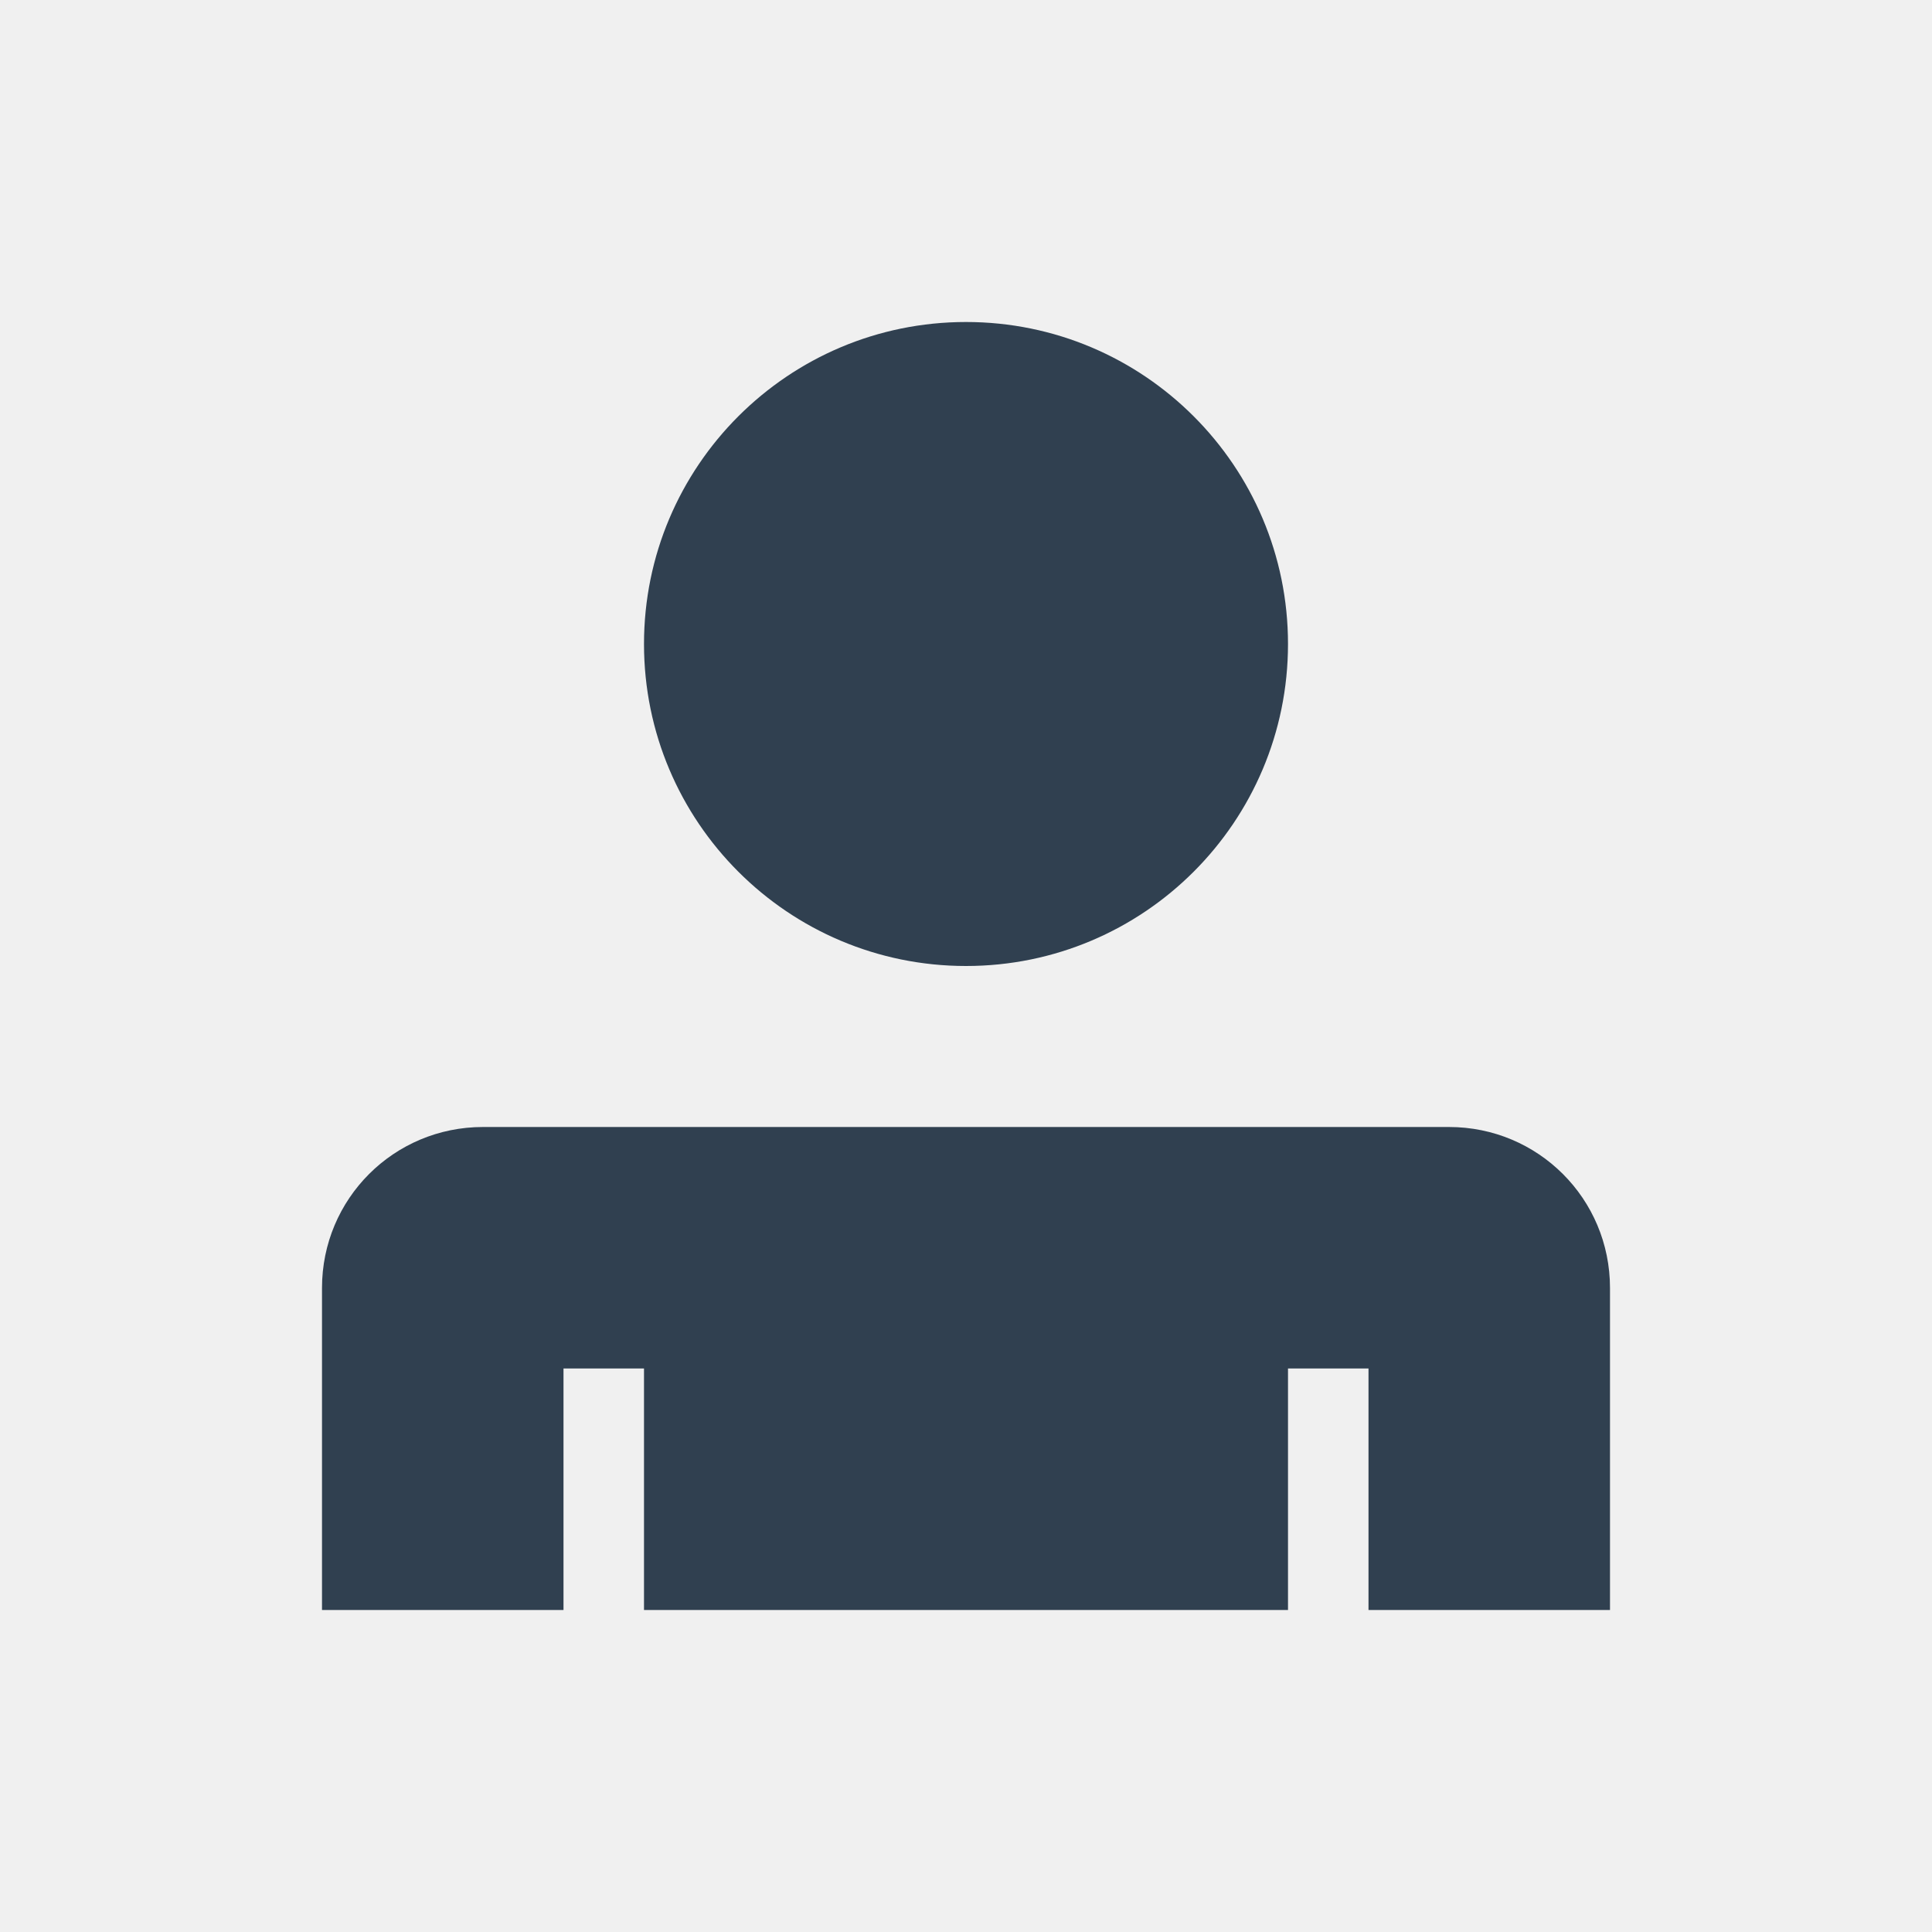
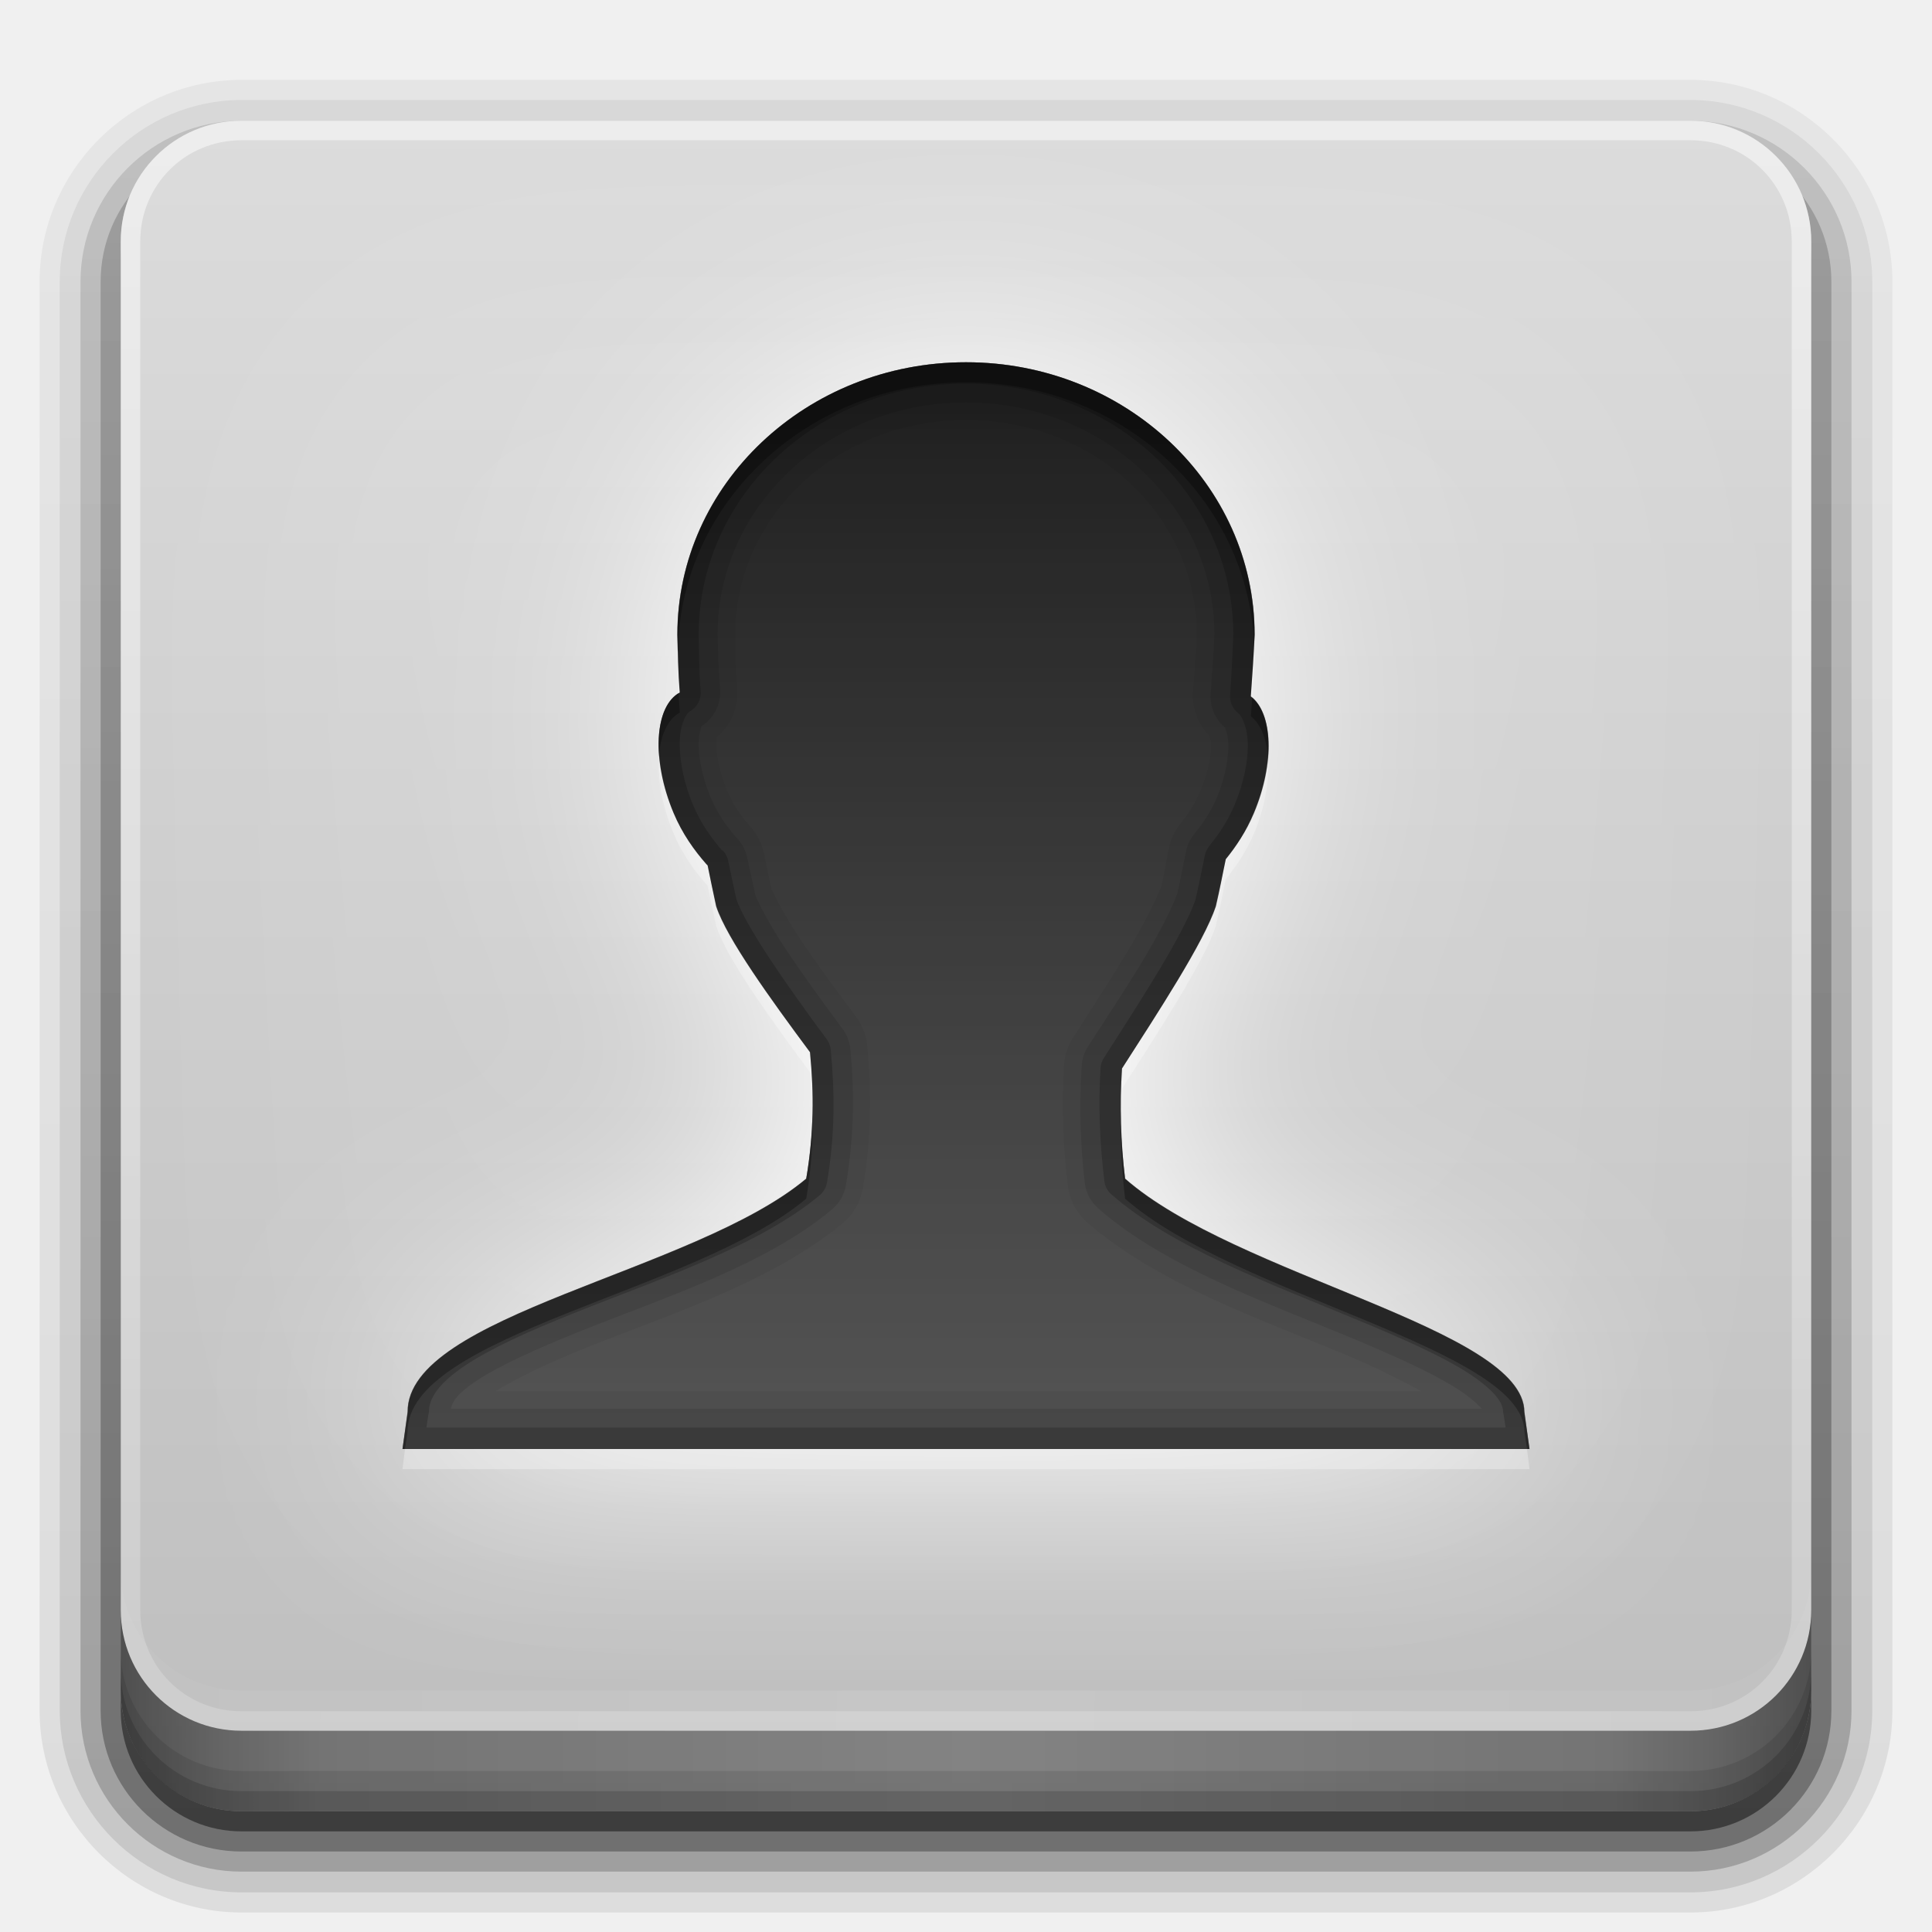
- <svg xmlns="http://www.w3.org/2000/svg" width="24" height="24" id="svg4359" version="1.1" viewBox="0 0 24 24">
-   <defs id="defs4361" />
-   <g id="layer1" transform="translate(1,-25)">
-     <rect style="color:#000000;clip-rule:nonzero;display:inline;overflow:visible;visibility:visible;opacity:1;isolation:auto;mix-blend-mode:normal;color-interpolation:sRGB;color-interpolation-filters:linearRGB;solid-color:#000000;solid-opacity:1;fill:#304050;fill-opacity:1;fill-rule:nonzero;stroke:none;stroke-width:1;stroke-linecap:butt;stroke-linejoin:miter;stroke-miterlimit:4;stroke-dasharray:none;stroke-dashoffset:0;stroke-opacity:1;color-rendering:auto;image-rendering:auto;shape-rendering:auto;text-rendering:auto;enable-background:accumulate" id="rect4147-8" width="2" height="2" x="-3" y="25" />
-     <path style="opacity:1;fill:#304050;fill-opacity:1;stroke:none;stroke-width:4.756px;stroke-linecap:butt;stroke-linejoin:miter;stroke-miterlimit:4;stroke-dasharray:none;stroke-dashoffset:0;stroke-opacity:1" d="M 11,3 A 4,4 0 0 0 7,7 4,4 0 0 0 11,11 4,4 0 0 0 15,7 4,4 0 0 0 11,3 Z M 5,13 c -1.108,0 -2,0.892 -2,2 l 0,1 0,1 0,2 3,0 0,-3 1,0 0,3 8,0 0,-3 1,0 0,3 3,0 0,-2 0,-1 0,-1 c 0,-1.108 -0.892,-2 -2,-2 L 5,13 Z" transform="translate(0,26)" id="path4155" />
+ <svg xmlns="http://www.w3.org/2000/svg" xmlns:xlink="http://www.w3.org/1999/xlink" version="1.0" width="96" height="96" id="svg2408">
+   <defs id="defs2410">
+     <linearGradient id="linearGradient4384">
+       <stop id="stop4386" style="stop-color:#ffffff;stop-opacity:1" offset="0" />
+       <stop id="stop4388" style="stop-color:#ffffff;stop-opacity:0" offset="1" />
+     </linearGradient>
+     <linearGradient id="linearGradient4367">
+       <stop id="stop4369" style="stop-color:#ffffff;stop-opacity:0.718" offset="0" />
+       <stop id="stop4371" style="stop-color:#ffffff;stop-opacity:1" offset="1" />
+     </linearGradient>
+     <linearGradient x1="45.448" y1="92.54" x2="45.448" y2="7.017" id="ButtonShadow" gradientUnits="userSpaceOnUse" gradientTransform="scale(1.005865,0.994169)">
+       <stop id="stop3750" style="stop-color:#000000;stop-opacity:1" offset="0" />
+       <stop id="stop3752" style="stop-color:#000000;stop-opacity:0.588" offset="1" />
+     </linearGradient>
+     <linearGradient id="linearGradient3737">
+       <stop id="stop3739" style="stop-color:#ffffff;stop-opacity:1" offset="0" />
+       <stop id="stop3741" style="stop-color:#ffffff;stop-opacity:0" offset="1" />
+     </linearGradient>
+     <filter color-interpolation-filters="sRGB" id="filter3174">
+       <feGaussianBlur id="feGaussianBlur3176" stdDeviation="1.71" />
+     </filter>
+     <filter x="-0.192" y="-0.192" width="1.384" height="1.384" color-interpolation-filters="sRGB" id="filter3794">
+       <feGaussianBlur id="feGaussianBlur3796" stdDeviation="5.28" />
+     </filter>
+     <linearGradient x1="48" y1="20.221" x2="48" y2="138.661" id="linearGradient3613" xlink:href="#linearGradient3737" gradientUnits="userSpaceOnUse" />
+     <linearGradient x1="45.448" y1="92.54" x2="45.448" y2="7.017" id="ButtonShadow-0" gradientUnits="userSpaceOnUse" gradientTransform="matrix(1.005865,0,0,0.994169,100,0)">
+       <stop id="stop3750-8" style="stop-color:#000000;stop-opacity:1" offset="0" />
+       <stop id="stop3752-5" style="stop-color:#000000;stop-opacity:0.588" offset="1" />
+     </linearGradient>
+     <linearGradient x1="32.251" y1="6.132" x2="32.251" y2="90.239" id="linearGradient3780" xlink:href="#ButtonShadow-0" gradientUnits="userSpaceOnUse" gradientTransform="matrix(1.02381,0,0,1.011905,-1.142857,-98.07143)" />
+     <linearGradient x1="32.251" y1="6.132" x2="32.251" y2="90.239" id="linearGradient3772" xlink:href="#ButtonShadow-0" gradientUnits="userSpaceOnUse" gradientTransform="matrix(1.02381,0,0,1.011905,-1.142857,-98.07143)" />
+     <linearGradient x1="32.251" y1="6.132" x2="32.251" y2="90.239" id="linearGradient3725" xlink:href="#ButtonShadow-0" gradientUnits="userSpaceOnUse" gradientTransform="matrix(1.02381,0,0,1.011905,-1.142857,-98.07143)" />
+     <linearGradient x1="32.251" y1="6.132" x2="32.251" y2="90.239" id="linearGradient3721" xlink:href="#ButtonShadow-0" gradientUnits="userSpaceOnUse" gradientTransform="translate(0,-97)" />
+     <linearGradient x1="32.251" y1="6.132" x2="32.251" y2="90.239" id="linearGradient3026" xlink:href="#ButtonShadow-0" gradientUnits="userSpaceOnUse" gradientTransform="matrix(1.02381,0,0,1.011905,-1.142857,-98.07143)" />
+     <clipPath id="clipPath4355">
+       <rect width="84" height="80" rx="6" ry="6" x="6" y="6" id="rect4357" style="fill:#ffffff;fill-opacity:1;fill-rule:nonzero;stroke:none" />
+     </clipPath>
+     <radialGradient cx="48" cy="87.792" r="42" fx="48" fy="87.792" id="radialGradient4375" xlink:href="#linearGradient4367" gradientUnits="userSpaceOnUse" gradientTransform="matrix(1,-6.7114942e-8,8.4282233e-8,1.255789,110,-24.50559)" />
+     <linearGradient x1="48" y1="88" x2="48" y2="-40" id="linearGradient4390" xlink:href="#linearGradient4384" gradientUnits="userSpaceOnUse" gradientTransform="matrix(1,0,0,-1,0,92)" />
+     <linearGradient x1="48" y1="82" x2="112.124" y2="82.455" id="linearGradient4429" xlink:href="#linearGradient4384" gradientUnits="userSpaceOnUse" spreadMethod="reflect" />
+     <linearGradient id="linearGradient3892">
+       <stop id="stop3894" style="stop-color:#000000;stop-opacity:0.588" offset="0" />
+       <stop id="stop3896" style="stop-color:#000000;stop-opacity:0.471" offset="0.118" />
+       <stop id="stop3898" style="stop-color:#000000;stop-opacity:0.392" offset="0.238" />
+       <stop id="stop3900" style="stop-color:#000000;stop-opacity:0.314" offset="1" />
+     </linearGradient>
+     <linearGradient x1="90" y1="88" x2="48" y2="88" id="linearGradient3228" xlink:href="#linearGradient3892" gradientUnits="userSpaceOnUse" spreadMethod="reflect" />
+     <linearGradient id="linearGradient3700-8">
+       <stop id="stop3702-5" style="stop-color:#bebebe;stop-opacity:1" offset="0" />
+       <stop id="stop3704-9" style="stop-color:#dcdcdc;stop-opacity:1" offset="1" />
+     </linearGradient>
+     <linearGradient x1="11.999" y1="0.922" x2="11.999" y2="19.387" id="StandardGradient-3" gradientUnits="userSpaceOnUse" gradientTransform="scale(0.9219544,1.084652)">
+       <stop id="stop3283-5" style="stop-color:#000000;stop-opacity:0.863" offset="0" />
+       <stop id="stop2651-2" style="stop-color:#000000;stop-opacity:0.471" offset="1" />
+     </linearGradient>
+     <linearGradient x1="48" y1="90" x2="48" y2="5.988" id="linearGradient3072" xlink:href="#linearGradient3700-8" gradientUnits="userSpaceOnUse" />
+     <linearGradient x1="56" y1="16" x2="56" y2="80" id="linearGradient3102" xlink:href="#StandardGradient-3" gradientUnits="userSpaceOnUse" gradientTransform="matrix(0.942492,0,0,0.942492,-77.23962,-1.124598)" />
+     <linearGradient x1="56" y1="16" x2="56" y2="80" id="linearGradient3875" xlink:href="#StandardGradient-3" gradientUnits="userSpaceOnUse" gradientTransform="matrix(1.135044,0,0,1.156695,-6.482117,-0.5620058)" />
+     <filter x="-0.236" y="-0.244" width="1.471" height="1.489" color-interpolation-filters="sRGB" id="filter3965">
+       <feGaussianBlur id="feGaussianBlur3967" stdDeviation="5.5" />
+     </filter>
+     <clipPath id="clipPath3969">
+       <path d="m 112,6 c -3.324,0 -6,2.676 -6,6 l 0,68 c 0,3.324 2.676,6 6,6 l 72,0 c 3.324,0 6,-2.676 6,-6 l 0,-68 c 0,-3.324 -2.676,-6 -6,-6 l -72,0 z m 36,12 c 7.922,0 14.344,6.062 14.344,13.531 -0.032,0.939 -0.112,1.964 -0.188,3.062 1.082,0.821 1.218,3.285 0.156,5.812 -0.383,0.912 -0.887,1.64 -1.406,2.281 -0.168,0.793 -0.284,1.42 -0.5,2.344 -0.588,1.783 -2.898,5.323 -4.656,8.062 -0.113,1.822 -0.066,3.619 0.156,5.469 5.499,4.83 19.821,7.46 19.844,11.594 L 176,72 l -56,0 0.25,-1.844 c -0.021,-4.83 14.246,-6.928 19.812,-11.594 0.388,-2.285 0.38,-4.272 0.188,-6.281 -1.934,-2.604 -4.125,-5.639 -4.656,-7.25 -0.172,-0.793 -0.296,-1.328 -0.438,-2.031 -0.02,-0.022 -0.043,-0.04 -0.062,-0.062 -0.594,-0.675 -1.194,-1.505 -1.625,-2.531 -1.118,-2.662 -0.941,-5.325 0.312,-6 -0.088,-1.065 -0.106,-2.019 -0.125,-2.875 C 133.656,24.062 140.078,18 148,18 z" id="path3971" style="fill:#ff00ff;fill-opacity:1;fill-rule:nonzero;stroke:none" />
+     </clipPath>
+   </defs>
+   <g id="layer2" style="display:none">
+     <rect width="86" height="85" rx="6" ry="6" x="5" y="7" id="rect3745" style="opacity:0.9;fill:url(#ButtonShadow);fill-opacity:1;fill-rule:nonzero;stroke:none;filter:url(#filter3174)" />
+   </g>
+   <g id="layer3" style="display:inline">
+     <path d="m 12,-95.031 c -5.511,0 -10.031,4.52 -10.031,10.031 l 0,71 c 0,5.511 4.52,10.031 10.031,10.031 l 72,0 c 5.511,0 10.031,-4.52 10.031,-10.031 l 0,-71 c 0,-5.511 -4.52,-10.031 -10.031,-10.031 l -72,0 z" transform="scale(1,-1)" id="path3786" style="opacity:0.08;fill:url(#linearGradient3026);fill-opacity:1;fill-rule:nonzero;stroke:none;display:inline" />
+     <path d="m 12,-94.031 c -4.972,0 -9.031,4.06 -9.031,9.031 l 0,71 c 0,4.972 4.06,9.031 9.031,9.031 l 72,0 c 4.972,0 9.031,-4.06 9.031,-9.031 l 0,-71 c 0,-4.972 -4.06,-9.031 -9.031,-9.031 l -72,0 z" transform="scale(1,-1)" id="path3778" style="opacity:0.1;fill:url(#linearGradient3780);fill-opacity:1;fill-rule:nonzero;stroke:none;display:inline" />
+     <path d="m 12,-93 c -4.409,0 -8,3.591 -8,8 l 0,71 c 0,4.409 3.591,8 8,8 l 72,0 c 4.409,0 8,-3.591 8,-8 l 0,-71 c 0,-4.409 -3.591,-8 -8,-8 l -72,0 z" transform="scale(1,-1)" id="path3770" style="opacity:0.2;fill:url(#linearGradient3772);fill-opacity:1;fill-rule:nonzero;stroke:none;display:inline" />
+     <rect width="86" height="85" rx="7" ry="7" x="5" y="-92" transform="scale(1,-1)" id="rect3723" style="opacity:0.3;fill:url(#linearGradient3725);fill-opacity:1;fill-rule:nonzero;stroke:none;display:inline" />
+     <rect width="84" height="84" rx="6" ry="6" x="6" y="-91" transform="scale(1,-1)" id="rect3716" style="opacity:0.45;fill:url(#linearGradient3721);fill-opacity:1;fill-rule:nonzero;stroke:none;display:inline" />
+   </g>
+   <g id="layer1">
+     <rect width="84" height="84" rx="6" ry="6" x="6" y="6" id="rect2419" style="fill:url(#linearGradient3072);fill-opacity:1;fill-rule:nonzero;stroke:none" />
+     <path d="M 120.781,6.125 C 118.042,6.683 116,9.091 116,12 l 0,68 c 0,3.324 2.676,6 6,6 l 72,0 c 3.324,0 6,-2.676 6,-6 l 0,-68 c 0,-2.909 -2.042,-5.317 -4.781,-5.875 2.205,0.536 3.812,2.491 3.812,4.875 l 0,68 c 0,2.805 -2.226,5.031 -5.031,5.031 l -72,0 c -2.805,0 -5.031,-2.226 -5.031,-5.031 l 0,-68 c 0,-2.384 1.607,-4.339 3.812,-4.875 z" id="rect4359" style="opacity:0.2;fill:url(#radialGradient4375);fill-opacity:1;fill-rule:nonzero;stroke:none" />
+     <path d="M 12,86 C 8.676,86 6,83.324 6,80 L 6,12 C 6,8.676 8.676,6 12,6 l 72,0 c 3.324,0 6,2.676 6,6 l 0,68 c 0,3.324 -2.676,6 -6,6 z m 0,-0.969 72,0 c 2.805,0 5.031,-2.226 5.031,-5.031 l 0,-68 C 89.031,9.195 86.805,6.969 84,6.969 l -72,0 C 9.195,6.969 6.969,9.195 6.969,12 l 0,68 c 0,2.805 2.226,5.031 5.031,5.031 z" id="rect4377" style="opacity:0.5;fill:url(#linearGradient4390);fill-opacity:1;fill-rule:nonzero;stroke:none" />
+     <path d="m 6,78 0,2 c 0,3.324 2.676,6 6,6 l 72,0 c 3.324,0 6,-2.676 6,-6 l 0,-2 c 0,3.324 -2.676,6 -6,6 L 12,84 C 8.676,84 6,81.324 6,78 z" id="rect4414" style="opacity:0.1;fill:url(#linearGradient4429);fill-opacity:1;fill-rule:nonzero;stroke:none" />
+     <path d="m 6,100 0,1 c 0,3.324 2.676,6 6,6 l 72,0 c 3.324,0 6,-2.676 6,-6 l 0,-1 c 0,3.324 -2.676,6 -6,6 l -72,0 c -3.324,0 -6,-2.676 -6,-6 z" id="path4412" style="opacity:0.15;fill:#000000;fill-opacity:1;fill-rule:nonzero;stroke:none" />
+   </g>
+   <g id="layer4" style="display:inline">
+     <path d="m 6,80 0,4 c 0,3.324 2.676,6 6,6 l 72,0 c 3.324,0 6,-2.676 6,-6 l 0,-4 c 0,3.324 -2.676,6 -6,6 L 12,86 C 8.676,86 6,83.324 6,80 z" id="path3888" style="fill:url(#linearGradient3228);fill-opacity:1;fill-rule:nonzero;stroke:none;display:inline" />
+     <path d="m 6,82 0,2 c 0,3.324 2.676,6 6,6 l 72,0 c 3.324,0 6,-2.676 6,-6 l 0,-2 c 0,3.324 -2.676,6 -6,6 L 12,88 C 8.676,88 6,85.324 6,82 z" id="rect4345" style="opacity:0.1;color:#000000;fill:#000000;fill-opacity:1;fill-rule:nonzero;stroke:none;stroke-width:1.5;marker:none;visibility:visible;display:inline;overflow:visible;enable-background:accumulate" />
+     <path d="m 6,83 0,1 c 0,3.324 2.676,6 6,6 l 72,0 c 3.324,0 6,-2.676 6,-6 l 0,-1 c 0,3.324 -2.676,6 -6,6 L 12,89 C 8.676,89 6,86.324 6,83 z" id="rect4336" style="opacity:0.15;color:#000000;fill:#000000;fill-opacity:1;fill-rule:nonzero;stroke:none;stroke-width:1.5;marker:none;visibility:visible;display:inline;overflow:visible;enable-background:accumulate" />
+   </g>
+   <g id="layer5" style="display:inline">
+     <rect width="66" height="62" rx="12" ry="12" x="15" y="15" clip-path="url(#clipPath4355)" id="rect3171" style="opacity:0.1;fill:url(#linearGradient3613);fill-opacity:1;fill-rule:nonzero;stroke:#ffffff;stroke-width:0.5;stroke-linecap:round;stroke-linejoin:miter;stroke-miterlimit:4;stroke-opacity:1;stroke-dasharray:none;stroke-dashoffset:0;filter:url(#filter3794)" />
+   </g>
+   <g id="layer6" style="display:inline">
+     <path d="m 148,18 c -7.922,0 -14.339,6.069 -14.339,13.538 0.019,0.856 0.025,1.812 0.113,2.876 -1.254,0.675 -1.419,3.321 -0.301,5.983 0.431,1.026 1.024,1.856 1.618,2.531 0.02,0.023 0.055,0.055 0.075,0.077 0.142,0.703 0.242,1.239 0.414,2.033 0.531,1.611 2.733,4.644 4.667,7.249 0.193,2.009 0.2,4.004 -0.188,6.29 -5.567,4.665 -19.817,6.753 -19.796,11.582 L 120,72 l 56,0 -0.263,-1.841 c -0.023,-4.134 -14.335,-6.753 -19.833,-11.582 -0.223,-1.85 -0.264,-3.662 -0.151,-5.484 1.758,-2.74 4.078,-6.271 4.667,-8.054 0.216,-0.923 0.321,-1.547 0.489,-2.339 0.519,-0.641 1.009,-1.389 1.392,-2.301 1.062,-2.528 0.932,-4.971 -0.151,-5.791 0.076,-1.098 0.157,-2.13 0.188,-3.068 C 162.339,24.069 155.922,18 148,18 z" transform="translate(-100,0)" clip-path="url(#clipPath3969)" id="path3958" style="fill:#ffffff;fill-opacity:1;stroke:none;display:inline;filter:url(#filter3965);enable-background:new" />
+     <path d="m 48,18 c -7.922,0 -14.339,6.069 -14.339,13.538 0.019,0.856 0.025,1.812 0.113,2.876 -1.254,0.675 -1.419,3.321 -0.301,5.983 0.431,1.026 1.024,1.856 1.618,2.531 0.02,0.023 0.055,0.055 0.075,0.077 0.142,0.703 0.242,1.239 0.414,2.033 0.531,1.611 2.733,4.644 4.667,7.249 0.193,2.009 0.2,4.004 -0.188,6.29 -5.567,4.665 -19.817,6.753 -19.796,11.582 L 20,72 76,72 75.737,70.159 C 75.714,66.025 61.402,63.407 55.903,58.577 55.681,56.727 55.639,54.915 55.753,53.092 c 1.758,-2.74 4.078,-6.271 4.667,-8.054 0.216,-0.923 0.321,-1.547 0.489,-2.339 0.519,-0.641 1.009,-1.389 1.392,-2.301 1.062,-2.528 0.932,-4.971 -0.151,-5.791 0.076,-1.098 0.157,-2.13 0.188,-3.068 C 62.339,24.069 55.922,18 48,18 z" id="path3798" style="fill:url(#linearGradient3875);fill-opacity:1;stroke:none;display:inline;enable-background:new" />
+     <path d="m -32,14 c -6.578,0 -11.911,4.933 -11.911,11.019 0.016,0.697 0.026,1.494 0.099,2.361 -1.041,0.55 -1.177,2.701 -0.248,4.87 0.358,0.836 0.846,1.516 1.34,2.066 0.016,0.018 0.033,0.031 0.05,0.049 0.118,0.573 0.205,1.026 0.347,1.673 0.441,1.312 2.265,3.781 3.871,5.903 0.16,1.637 0.173,3.254 -0.149,5.116 -4.622,3.801 -16.445,5.51 -16.427,9.445 l -1.588,10.232 c 0,2.096 3.159,4.016 8.189,5.313 l 0.695,2.804 a 1.73,1.714 0 0 0 1.092,1.131 c 0.223,0.086 0.381,0.267 0.993,0.443 C -42.425,77.353 -37.518,78 -32,78 c 5.518,0 10.475,-0.647 13.697,-1.574 0.612,-0.176 0.769,-0.357 0.993,-0.443 a 1.73,1.714 0 0 0 1.042,-1.082 l 0.844,-2.952 c 4.906,-1.295 8.04,-3.148 8.04,-5.214 l -1.588,-10.232 c -0.019,-3.368 -11.911,-5.51 -16.476,-9.445 -0.185,-1.507 -0.193,-2.992 -0.099,-4.477 1.46,-2.233 3.382,-5.09 3.871,-6.543 0.18,-0.752 0.258,-1.272 0.397,-1.919 0.431,-0.522 0.823,-1.126 1.141,-1.869 0.882,-2.06 0.8,-4.054 -0.099,-4.723 0.063,-0.895 0.123,-1.744 0.149,-2.509 C -20.089,18.933 -25.422,14 -32,14 z" id="path3092" style="fill:url(#linearGradient3102);fill-opacity:1;stroke:none;display:inline;enable-background:new" />
+     <path d="m -32,14 c -6.578,0 -11.906,4.946 -11.906,11.031 0.016,0.697 0.021,1.476 0.094,2.344 -1.041,0.55 -1.179,2.706 -0.25,4.875 0.358,0.836 0.85,1.512 1.344,2.062 0.016,0.018 0.046,0.045 0.062,0.062 0.118,0.573 0.201,1.01 0.344,1.656 0.441,1.312 2.269,3.784 3.875,5.906 0.16,1.637 0.166,3.263 -0.156,5.125 -4.622,3.801 -16.455,5.502 -16.438,9.438 L -56.625,66.75 c 0,2.096 3.158,4.016 8.188,5.312 l 0.719,2.781 a 1.73,1.714 0 0 0 1.094,1.125 c 0.223,0.086 0.357,0.293 0.969,0.469 C -42.434,77.365 -37.518,78 -32,78 c 5.518,0 10.465,-0.635 13.688,-1.562 0.612,-0.176 0.777,-0.383 1,-0.469 a 1.73,1.714 0 0 0 1.031,-1.062 L -15.438,71.938 C -10.531,70.643 -7.375,68.817 -7.375,66.75 L -8.969,56.5 c -0.019,-3.368 -11.903,-5.502 -16.469,-9.438 -0.185,-1.507 -0.219,-2.984 -0.125,-4.469 1.46,-2.233 3.386,-5.11 3.875,-6.562 0.18,-0.752 0.267,-1.26 0.406,-1.906 0.431,-0.522 0.838,-1.132 1.156,-1.875 0.882,-2.06 0.774,-4.05 -0.125,-4.719 0.063,-0.895 0.13,-1.735 0.156,-2.5 C -20.094,18.946 -25.422,14 -32,14 z m 0,1.938 c 5.589,0 9.932,4.098 9.969,9.031 1.56e-4,0.021 0,0.041 0,0.062 -0.025,0.689 -0.063,1.492 -0.125,2.375 a 1.926,1.926 0 0 0 0.625,1.562 c -0.049,-0.036 0.081,0.102 0.094,0.469 0.017,0.489 -0.127,1.265 -0.469,2.062 -0.234,0.548 -0.533,0.992 -0.875,1.406 a 1.926,1.926 0 0 0 -0.375,0.812 c -0.138,0.641 -0.229,1.124 -0.375,1.75 -0.14,0.39 -0.692,1.42 -1.375,2.531 -0.7,1.139 -1.546,2.407 -2.281,3.531 a 1.926,1.926 0 0 0 -0.312,0.938 c -0.101,1.595 -0.044,3.214 0.156,4.844 a 1.926,1.926 0 0 0 0.656,1.219 c 2.778,2.395 6.971,3.822 10.469,5.25 1.749,0.714 3.326,1.389 4.312,2 0.493,0.305 0.83,0.621 0.969,0.781 0.027,0.031 0.02,0.017 0.031,0.031 0.003,0.008 -0.003,0.025 0,0.031 a 1.926,1.926 0 0 0 0.031,0.156 L -9.312,66.75 c 0,0.053 -0.147,0.541 -1.281,1.25 -1.134,0.709 -3.008,1.446 -5.344,2.062 a 1.926,1.926 0 0 0 -1.344,1.344 l -0.781,2.781 c -0.668,0.272 -0.49,0.322 -0.781,0.406 -2.944,0.847 -7.786,1.469 -13.156,1.469 -5.37,0 -10.178,-0.621 -13.125,-1.469 -0.284,-0.082 0.01,-0.092 -0.781,-0.406 l -0.656,-2.594 a 1.926,1.926 0 0 0 -1.406,-1.406 c -2.387,-0.615 -4.26,-1.363 -5.406,-2.094 -1.146,-0.731 -1.312,-1.263 -1.312,-1.344 l 1.562,-9.969 A 1.926,1.926 0 0 0 -53.094,56.5 c -8.2e-5,-0.018 0.083,-0.379 1.031,-1 0.948,-0.621 2.488,-1.287 4.219,-1.969 3.462,-1.364 7.644,-2.645 10.469,-4.969 a 1.926,1.926 0 0 0 0.688,-1.156 c 0.355,-2.052 0.328,-3.901 0.156,-5.656 a 1.926,1.926 0 0 0 -0.375,-0.969 c -0.798,-1.055 -1.636,-2.193 -2.312,-3.188 -0.665,-0.977 -1.156,-1.896 -1.25,-2.156 C -40.47,35.433 -40.499,35.41 -40.5,35.406 -40.607,34.91 -40.677,34.506 -40.781,34 A 1.926,1.926 0 0 0 -41.25,33.062 c -0.157,-0.17 -0.173,-0.189 -0.031,-0.031 -0.395,-0.441 -0.745,-0.937 -1,-1.531 -0.36,-0.84 -0.497,-1.683 -0.469,-2.188 0.014,-0.252 0.06,-0.355 0.062,-0.375 a 1.926,1.926 0 0 0 0.781,-1.719 c -0.065,-0.767 -0.046,-1.476 -0.062,-2.188 0,-0.011 -3.9e-5,-0.021 0,-0.031 0.018,-4.948 4.368,-9.062 9.969,-9.062 z" id="path3094" style="opacity:0.1;fill:#000000;fill-opacity:1;stroke:none;display:inline;enable-background:new" />
+     <path d="m -32,14 c -6.578,0 -11.906,4.946 -11.906,11.031 0.016,0.697 0.021,1.476 0.094,2.344 -1.041,0.55 -1.179,2.706 -0.25,4.875 0.358,0.836 0.85,1.512 1.344,2.062 0.016,0.018 0.046,0.045 0.062,0.062 0.118,0.573 0.201,1.01 0.344,1.656 0.441,1.312 2.269,3.784 3.875,5.906 0.16,1.637 0.166,3.263 -0.156,5.125 -4.622,3.801 -16.455,5.502 -16.438,9.438 L -56.625,66.75 c 0,2.096 3.158,4.016 8.188,5.312 l 0.719,2.781 a 1.73,1.714 0 0 0 1.094,1.125 c 0.223,0.086 0.357,0.293 0.969,0.469 C -42.434,77.365 -37.518,78 -32,78 c 5.518,0 10.465,-0.635 13.688,-1.562 0.612,-0.176 0.777,-0.383 1,-0.469 a 1.73,1.714 0 0 0 1.031,-1.062 L -15.438,71.938 C -10.531,70.643 -7.375,68.817 -7.375,66.75 L -8.969,56.5 c -0.019,-3.368 -11.903,-5.502 -16.469,-9.438 -0.185,-1.507 -0.219,-2.984 -0.125,-4.469 1.46,-2.233 3.386,-5.11 3.875,-6.562 0.18,-0.752 0.267,-1.26 0.406,-1.906 0.431,-0.522 0.838,-1.132 1.156,-1.875 0.882,-2.06 0.774,-4.05 -0.125,-4.719 0.063,-0.895 0.13,-1.735 0.156,-2.5 C -20.094,18.946 -25.422,14 -32,14 z m 0,1.062 c 6.039,0 10.825,4.48 10.844,9.938 3.6e-5,0.011 0,0.021 0,0.031 -0.026,0.723 -0.094,1.548 -0.156,2.438 a 1.052,1.052 0 0 0 0.438,0.906 c 0.065,0.048 0.29,0.383 0.312,1.031 0.023,0.648 -0.145,1.535 -0.531,2.438 -0.273,0.636 -0.618,1.162 -1,1.625 a 1.052,1.052 0 0 0 -0.219,0.438 c -0.137,0.635 -0.219,1.116 -0.375,1.781 -0.008,0.036 -0.022,0.057 -0.031,0.094 -0.197,0.546 -0.748,1.566 -1.438,2.688 -0.711,1.157 -1.549,2.442 -2.281,3.562 a 1.052,1.052 0 0 0 -0.188,0.5 c -0.098,1.545 -0.037,3.082 0.156,4.656 a 1.052,1.052 0 0 0 0.344,0.656 c 2.553,2.201 6.7,3.689 10.219,5.125 1.759,0.718 3.359,1.427 4.438,2.094 0.539,0.334 0.96,0.643 1.188,0.906 0.228,0.264 0.249,0.419 0.25,0.531 A 1.052,1.052 0 0 0 -10,56.656 L -8.438,66.75 c 0,0.498 -0.431,1.215 -1.688,2 -1.256,0.785 -3.205,1.526 -5.594,2.156 a 1.052,1.052 0 0 0 -0.719,0.75 l -0.812,2.906 -0.031,0.031 c -0.009,0.024 -0.002,0.035 0,0.031 0.002,-0.003 -0.02,-0.023 -0.031,0 -0.022,0.047 0.024,0.017 0,0.062 -0.024,0.045 -0.004,-0.013 -0.031,0.031 -0.027,0.044 -0.002,-0.011 -0.031,0.031 -0.031,0.041 0.002,-0.007 -0.031,0.031 -0.034,0.039 0.004,-0.006 -0.031,0.031 -0.036,0.037 0.006,-0.004 -0.031,0.031 -0.038,0.035 0.008,-0.001 -0.031,0.031 -0.02,0.016 -0.01,0.031 0,0.031 -0.041,0.03 0.012,-0.028 -0.031,0 -0.043,0.028 0.013,0.006 -0.031,0.031 -0.044,0.026 -0.017,0.008 -0.062,0.031 -0.046,0.023 0.016,-0.021 -0.031,0 -0.047,0.021 0.017,-0.018 -0.031,0 a 1.052,1.052 0 0 0 0,0.031 c -0.591,0.227 -0.457,0.308 -0.906,0.438 -3.071,0.884 -7.969,1.5 -13.406,1.5 -5.437,0 -10.303,-0.616 -13.375,-1.5 C -45.815,75.311 -45.629,75.238 -46.25,75 a 1.052,1.052 0 0 0 -0.031,-0.031 c -0.052,-0.018 0.019,0.021 -0.031,0 -0.051,-0.021 -0.013,-0.008 -0.062,-0.031 -0.049,-0.024 0.017,0.026 -0.031,0 -0.048,-0.026 0.015,-0.002 -0.031,-0.031 -0.046,-0.029 0.013,6.13e-4 -0.031,-0.031 -0.044,-0.032 0.011,0.003 -0.031,-0.031 -0.021,-0.017 -0.034,-0.009 -0.031,0 -0.04,-0.037 0.007,0.008 -0.031,-0.031 -0.038,-0.039 0.004,0.01 -0.031,-0.031 0.009,0.003 0.017,-0.009 0,-0.031 -0.033,-0.043 -6.63e-4,0.014 -0.031,-0.031 -0.031,-0.045 -0.003,0.016 -0.031,-0.031 -0.028,-0.047 0.025,0.017 0,-0.031 -0.025,-0.049 -0.009,0.019 -0.031,-0.031 -0.011,-0.025 -0.002,-0.035 0,-0.031 l 0,-0.031 c -0.019,-0.051 -0.015,0.021 -0.031,-0.031 l -0.688,-2.719 a 1.052,1.052 0 0 0 -0.781,-0.781 c -2.445,-0.63 -4.386,-1.409 -5.656,-2.219 -1.27,-0.809 -1.719,-1.542 -1.719,-2.062 L -54,56.656 A 1.052,1.052 0 0 0 -53.969,56.5 c -0.002,-0.457 0.384,-1.029 1.438,-1.719 1.053,-0.69 2.628,-1.374 4.375,-2.062 3.495,-1.377 7.627,-2.712 10.219,-4.844 a 1.052,1.052 0 0 0 0.375,-0.625 c 0.34,-1.966 0.323,-3.704 0.156,-5.406 a 1.052,1.052 0 0 0 -0.188,-0.531 c -0.8,-1.057 -1.651,-2.201 -2.344,-3.219 -0.693,-1.018 -1.231,-1.977 -1.375,-2.406 -0.121,-0.558 -0.202,-0.995 -0.312,-1.531 a 1.052,1.052 0 0 0 -0.25,-0.5 c -0.023,-0.025 -0.047,-0.018 -0.062,-0.031 -0.44,-0.49 -0.855,-1.077 -1.156,-1.781 -0.407,-0.951 -0.568,-1.919 -0.531,-2.594 0.037,-0.675 0.277,-0.919 0.312,-0.938 a 1.052,1.052 0 0 0 0.562,-1.031 c -0.068,-0.807 -0.078,-1.548 -0.094,-2.25 0,-0.011 -3.6e-5,-0.021 0,-0.031 0.018,-5.458 4.804,-9.938 10.844,-9.938 z" id="path3096" style="opacity:0.15;fill:#000000;fill-opacity:1;stroke:none;display:inline;enable-background:new" />
+     <path d="m -32,14 c -6.578,0 -11.906,4.946 -11.906,11.031 0.005,0.209 0.026,0.43 0.031,0.656 C -43.676,19.763 -38.452,15 -32,15 c 6.384,0 11.573,4.663 11.875,10.5 0.007,-0.149 0.026,-0.325 0.031,-0.469 C -20.094,18.946 -25.422,14 -32,14 z m -11.875,13.406 c -0.61,0.37 -0.874,1.329 -0.781,2.5 0.095,-0.722 0.388,-1.29 0.844,-1.531 -0.028,-0.336 -0.049,-0.655 -0.062,-0.969 z m 23.688,0.188 c -0.021,0.321 -0.039,0.602 -0.062,0.938 0.408,0.303 0.63,0.893 0.688,1.625 0.137,-1.155 -0.091,-2.106 -0.625,-2.562 z M -38.375,44.75 c -0.029,0.736 -0.079,1.507 -0.219,2.312 -4.622,3.801 -16.455,5.502 -16.438,9.438 L -56.625,66.75 c 0,0.174 0.02,0.329 0.062,0.5 l 1.531,-9.75 c -0.018,-3.935 11.815,-5.636 16.438,-9.438 0.203,-1.176 0.235,-2.266 0.219,-3.312 z m 12.781,0.406 c -0.008,0.964 0.036,1.93 0.156,2.906 4.566,3.935 16.45,6.069 16.469,9.438 l 1.531,9.75 c 0.042,-0.168 0.062,-0.329 0.062,-0.5 L -8.969,56.5 c -0.019,-3.368 -11.903,-5.502 -16.469,-9.438 -0.078,-0.639 -0.136,-1.274 -0.156,-1.906 z" id="path3098" style="opacity:0.5;fill:#000000;fill-opacity:1;stroke:none;display:inline;enable-background:new" />
+     <path d="m -20.125,25.5 c -0.031,0.646 -0.074,1.304 -0.125,2.031 0.022,0.017 0.041,0.044 0.062,0.062 0.035,-0.534 0.077,-1.085 0.094,-1.562 0,-0.18 -0.022,-0.354 -0.031,-0.531 z m -23.75,0.188 c -0.004,0.116 -0.031,0.227 -0.031,0.344 0.01,0.427 0.01,0.88 0.031,1.375 0.019,-0.012 0.043,-0.021 0.062,-0.031 -0.051,-0.607 -0.049,-1.16 -0.062,-1.688 z m -0.781,4.281 c -0.106,0.919 0.083,2.089 0.594,3.281 0.358,0.836 0.85,1.512 1.344,2.062 0.016,0.018 0.046,0.045 0.062,0.062 0.118,0.573 0.201,1.01 0.344,1.656 0.441,1.312 2.269,3.784 3.875,5.906 0.059,0.604 0.053,1.201 0.062,1.812 0.038,-0.964 0.028,-1.884 -0.062,-2.812 -1.606,-2.122 -3.434,-4.594 -3.875,-5.906 -0.142,-0.646 -0.226,-1.083 -0.344,-1.656 -0.017,-0.018 -0.046,-0.044 -0.062,-0.062 -0.493,-0.55 -0.986,-1.226 -1.344,-2.062 -0.339,-0.791 -0.531,-1.572 -0.594,-2.281 z m 25.094,0.188 c -0.078,0.655 -0.251,1.367 -0.562,2.094 -0.318,0.743 -0.725,1.353 -1.156,1.875 -0.139,0.646 -0.227,1.154 -0.406,1.906 -0.489,1.453 -2.415,4.33 -3.875,6.562 -0.021,0.335 0.01,0.665 0,1 1.46,-2.233 3.386,-5.11 3.875,-6.562 0.18,-0.752 0.267,-1.26 0.406,-1.906 0.431,-0.522 0.838,-1.132 1.156,-1.875 0.482,-1.125 0.632,-2.213 0.562,-3.094 z m -37,37.094 -0.062,0.5 c 0,2.096 3.158,4.016 8.188,5.312 l 0.719,2.781 a 1.73,1.714 0 0 0 1.094,1.125 c 0.223,0.086 0.357,0.293 0.969,0.469 C -42.434,78.365 -37.518,79 -32,79 c 5.518,0 10.465,-0.635 13.688,-1.562 0.612,-0.176 0.777,-0.383 1,-0.469 a 1.73,1.714 0 0 0 1.031,-1.062 l 0.844,-2.969 c 4.906,-1.295 8.062,-3.121 8.062,-5.188 l -0.062,-0.5 c -0.467,1.861 -3.5,3.5 -8,4.688 l -0.844,2.969 a 1.73,1.714 0 0 1 -1.031,1.062 c -0.223,0.086 -0.388,0.293 -1,0.469 C -21.535,77.365 -26.482,78 -32,78 c -5.518,0 -10.434,-0.635 -13.656,-1.562 -0.612,-0.176 -0.746,-0.383 -0.969,-0.469 a 1.73,1.714 0 0 1 -1.094,-1.125 L -48.438,72.062 c -4.613,-1.19 -7.653,-2.919 -8.125,-4.812 z" id="path3100" style="opacity:0.5;fill:#ffffff;fill-opacity:1;stroke:none;display:inline;enable-background:new" />
+     <path d="m 48,18 c -7.922,0 -14.344,6.062 -14.344,13.531 0.019,0.856 0.037,1.81 0.125,2.875 -1.254,0.675 -1.431,3.338 -0.312,6 0.431,1.026 1.031,1.856 1.625,2.531 0.02,0.023 0.043,0.041 0.062,0.062 0.142,0.703 0.266,1.238 0.438,2.031 0.531,1.611 2.722,4.646 4.656,7.25 0.193,2.009 0.201,3.996 -0.188,6.281 C 34.496,63.228 20.229,65.326 20.25,70.156 L 20,72 76,72 75.75,70.156 C 75.727,66.023 61.405,63.392 55.906,58.562 55.684,56.712 55.637,54.916 55.75,53.094 c 1.758,-2.74 4.068,-6.279 4.656,-8.062 0.216,-0.923 0.332,-1.551 0.5,-2.344 0.519,-0.641 1.023,-1.369 1.406,-2.281 1.062,-2.528 0.926,-4.992 -0.156,-5.812 0.076,-1.098 0.156,-2.124 0.188,-3.062 C 62.344,24.062 55.922,18 48,18 z m 0,2.875 c 6.447,0 11.451,4.814 11.469,10.625 -3.2e-4,0.009 3.3e-4,0.022 0,0.031 -0.031,0.829 -0.113,1.795 -0.188,2.875 a 2.868,2.868 0 0 0 0.812,2.156 2.868,2.868 0 0 0 0,0.031 c 0.008,0.019 0.085,0.131 0.094,0.375 0.019,0.526 -0.146,1.396 -0.531,2.312 -0.247,0.587 -0.547,1.073 -0.969,1.594 a 2.868,2.868 0 0 0 -0.594,1.219 c -0.157,0.74 -0.243,1.311 -0.406,2.031 -0.003,0.013 -0.028,0.018 -0.031,0.031 -0.133,0.386 -0.77,1.691 -1.594,3.062 -0.834,1.388 -1.834,2.935 -2.719,4.312 a 2.868,2.868 0 0 0 -0.469,1.375 c -0.124,1.988 -0.056,3.979 0.188,6 A 2.868,2.868 0 0 0 54,60.719 c 3.483,3.059 8.58,4.814 12.781,6.562 1.586,0.66 2.739,1.26 3.844,1.844 l -46,0 c 1.101,-0.671 2.619,-1.401 4.5,-2.156 4.152,-1.668 9.236,-3.247 12.781,-6.219 A 2.868,2.868 0 0 0 42.875,59.031 C 43.31,56.469 43.303,54.181 43.094,52 A 2.868,2.868 0 0 0 42.562,50.562 c -0.958,-1.29 -1.978,-2.669 -2.781,-3.875 -0.784,-1.178 -1.348,-2.26 -1.438,-2.5 -0.142,-0.651 -0.258,-1.171 -0.375,-1.75 a 2.868,2.868 0 0 0 -0.688,-1.375 C 37.053,40.811 37.048,40.801 37.25,41.031 c -0.457,-0.519 -0.848,-1.09 -1.125,-1.75 -0.406,-0.966 -0.562,-1.931 -0.531,-2.469 0.012,-0.212 0.06,-0.214 0.062,-0.219 a 2.868,2.868 0 0 0 0.969,-2.438 c -0.077,-0.933 -0.075,-1.78 -0.094,-2.625 -4.5e-4,-0.02 4.52e-4,-0.042 0,-0.062 C 36.567,25.672 41.564,20.875 48,20.875 z" id="path3917" style="opacity:0.05;fill:#000000;fill-opacity:1;stroke:none;display:inline;enable-background:new" />
+     <path d="m 62.312,32.062 c -0.039,0.802 -0.094,1.623 -0.156,2.531 0.022,0.017 0.041,0.044 0.062,0.062 0.051,-0.732 0.103,-1.474 0.125,-2.125 0,-0.159 -0.025,-0.311 -0.031,-0.469 z m -28.625,0.219 c -0.002,0.085 -0.031,0.165 -0.031,0.25 0.013,0.58 0.032,1.232 0.062,1.906 0.02,-0.012 0.042,-0.02 0.062,-0.031 -0.064,-0.774 -0.08,-1.462 -0.094,-2.125 z M 32.75,37.5 c -0.094,1.107 0.13,2.506 0.719,3.906 0.431,1.026 1.031,1.856 1.625,2.531 0.02,0.023 0.043,0.041 0.062,0.062 0.142,0.703 0.266,1.238 0.438,2.031 0.531,1.611 2.722,4.646 4.656,7.25 0.073,0.764 0.117,1.536 0.125,2.312 0.037,-1.124 -0.021,-2.228 -0.125,-3.312 -1.934,-2.604 -4.125,-5.639 -4.656,-7.25 C 35.422,44.238 35.298,43.703 35.156,43 35.136,42.978 35.114,42.96 35.094,42.938 34.499,42.262 33.9,41.433 33.469,40.406 33.049,39.408 32.819,38.391 32.75,37.5 z M 63,37.656 c -0.076,0.843 -0.289,1.802 -0.688,2.75 -0.383,0.912 -0.887,1.64 -1.406,2.281 -0.168,0.793 -0.284,1.42 -0.5,2.344 -0.588,1.783 -2.898,5.323 -4.656,8.062 -0.049,0.795 -0.074,1.58 -0.062,2.375 0.009,-0.455 0.034,-0.919 0.062,-1.375 1.758,-2.74 4.068,-6.279 4.656,-8.062 0.216,-0.923 0.332,-1.551 0.5,-2.344 0.519,-0.641 1.023,-1.369 1.406,-2.281 0.57,-1.356 0.767,-2.68 0.688,-3.75 z M 20.125,72 20,73 l 56,0 -0.125,-1 -55.75,0 z" id="path3877" style="opacity:0.3;fill:#ffffff;fill-opacity:1;stroke:none;display:inline;enable-background:new" />
+     <path d="m 48,18 c -7.922,0 -14.344,6.062 -14.344,13.531 0.019,0.856 0.037,1.81 0.125,2.875 -1.254,0.675 -1.431,3.338 -0.312,6 0.431,1.026 1.031,1.856 1.625,2.531 0.02,0.023 0.043,0.041 0.062,0.062 0.142,0.703 0.266,1.238 0.438,2.031 0.531,1.611 2.722,4.646 4.656,7.25 0.193,2.009 0.201,3.996 -0.188,6.281 C 34.496,63.228 20.229,65.326 20.25,70.156 L 20,72 76,72 75.75,70.156 C 75.727,66.023 61.405,63.392 55.906,58.562 55.684,56.712 55.637,54.916 55.75,53.094 c 1.758,-2.74 4.068,-6.279 4.656,-8.062 0.216,-0.923 0.332,-1.551 0.5,-2.344 0.519,-0.641 1.023,-1.369 1.406,-2.281 1.062,-2.528 0.926,-4.992 -0.156,-5.812 0.076,-1.098 0.156,-2.124 0.188,-3.062 C 62.344,24.062 55.922,18 48,18 z m 0,2 c 6.878,0 12.308,5.176 12.344,11.469 1.21e-4,0.021 0,0.041 0,0.062 -0.031,0.861 -0.113,1.851 -0.188,2.938 a 2.002,2.002 0 0 0 0.719,1.688 c -0.007,0.031 0.138,0.271 0.156,0.781 0.024,0.68 -0.133,1.666 -0.562,2.688 -0.288,0.686 -0.674,1.255 -1.125,1.812 a 2.002,2.002 0 0 0 -0.406,0.844 c -0.162,0.764 -0.257,1.337 -0.438,2.125 -0.174,0.526 -0.843,1.874 -1.688,3.281 -0.845,1.407 -1.867,2.937 -2.75,4.312 A 2.002,2.002 0 0 0 53.75,52.969 c -0.121,1.938 -0.081,3.874 0.156,5.844 a 2.002,2.002 0 0 0 0.688,1.25 c 3.261,2.865 8.309,4.649 12.531,6.406 2.111,0.879 3.997,1.729 5.219,2.5 0.611,0.386 1.048,0.761 1.25,1 0.036,0.043 0.009,0.001 0.031,0.031 l -51.219,0 c 0.051,-0.253 0.194,-0.67 1.25,-1.375 1.182,-0.789 3.064,-1.628 5.156,-2.469 4.185,-1.681 9.216,-3.284 12.531,-6.062 a 2.002,2.002 0 0 0 0.688,-1.188 c 0.421,-2.478 0.423,-4.683 0.219,-6.812 a 2.002,2.002 0 0 0 -0.406,-1 C 40.883,49.8 39.881,48.418 39.062,47.188 38.261,45.984 37.676,44.877 37.531,44.469 37.374,43.745 37.252,43.226 37.125,42.594 a 2.002,2.002 0 0 0 -0.5,-0.938 c -0.165,-0.182 -0.166,-0.185 -0.031,-0.031 -0.498,-0.566 -0.957,-1.229 -1.281,-2 -0.452,-1.076 -0.633,-2.142 -0.594,-2.844 0.03,-0.527 0.177,-0.699 0.125,-0.688 A 2.002,2.002 0 0 0 35.781,34.25 c -0.081,-0.977 -0.106,-1.866 -0.125,-2.719 0,-0.011 -3e-5,-0.021 0,-0.031 C 35.674,25.193 41.111,20 48,20 z" id="path3900" style="opacity:0.1;fill:#000000;fill-opacity:1;stroke:none;display:inline;enable-background:new" />
+     <path d="m 48,18 c -7.922,0 -14.344,6.062 -14.344,13.531 0.019,0.856 0.037,1.81 0.125,2.875 -1.254,0.675 -1.431,3.338 -0.312,6 0.431,1.026 1.031,1.856 1.625,2.531 0.02,0.023 0.043,0.041 0.062,0.062 0.142,0.703 0.266,1.238 0.438,2.031 0.531,1.611 2.722,4.646 4.656,7.25 0.193,2.009 0.201,3.996 -0.188,6.281 C 34.496,63.228 20.229,65.326 20.25,70.156 L 20,72 76,72 75.75,70.156 C 75.727,66.023 61.405,63.392 55.906,58.562 55.684,56.712 55.637,54.916 55.75,53.094 c 1.758,-2.74 4.068,-6.279 4.656,-8.062 0.216,-0.923 0.332,-1.551 0.5,-2.344 0.519,-0.641 1.023,-1.369 1.406,-2.281 1.062,-2.528 0.926,-4.992 -0.156,-5.812 0.076,-1.098 0.156,-2.124 0.188,-3.062 C 62.344,24.062 55.922,18 48,18 z m 0,1.062 c 7.375,0 13.263,5.584 13.281,12.438 2.8e-5,0.011 0,0.021 0,0.031 -0.031,0.898 -0.081,1.907 -0.156,3 a 1.049,1.049 0 0 0 0.406,0.906 c 0.155,0.118 0.439,0.62 0.469,1.469 0.03,0.849 -0.179,1.957 -0.656,3.094 -0.333,0.793 -0.766,1.434 -1.25,2.031 a 1.049,1.049 0 0 0 -0.219,0.438 c -0.164,0.774 -0.274,1.377 -0.469,2.219 -0.008,0.036 -0.022,0.056 -0.031,0.094 -0.248,0.713 -0.914,1.983 -1.75,3.375 -0.857,1.428 -1.869,3.002 -2.75,4.375 a 1.049,1.049 0 0 0 -0.188,0.5 c -0.117,1.883 -0.043,3.744 0.188,5.656 a 1.049,1.049 0 0 0 0.344,0.656 c 3.018,2.651 8.005,4.483 12.25,6.25 2.123,0.884 4.053,1.728 5.375,2.562 0.661,0.417 1.17,0.835 1.469,1.188 0.299,0.352 0.374,0.598 0.375,0.812 a 1.049,1.049 0 0 0 0.031,0.156 l 0.094,0.625 -53.625,0 0.094,-0.625 a 1.049,1.049 0 0 0 0.031,-0.156 c -0.003,-0.691 0.517,-1.448 1.812,-2.312 1.296,-0.865 3.202,-1.715 5.312,-2.562 4.22,-1.696 9.25,-3.34 12.312,-5.906 a 1.049,1.049 0 0 0 0.344,-0.625 c 0.405,-2.387 0.386,-4.491 0.188,-6.562 a 1.049,1.049 0 0 0 -0.188,-0.531 c -0.964,-1.298 -1.976,-2.712 -2.812,-3.969 -0.837,-1.257 -1.495,-2.416 -1.688,-3 -0.157,-0.721 -0.276,-1.261 -0.406,-1.906 a 1.049,1.049 0 0 0 -0.25,-0.5 C 35.913,42.255 35.89,42.263 35.875,42.25 35.331,41.632 34.812,40.892 34.438,40 c -0.503,-1.197 -0.706,-2.398 -0.656,-3.281 0.05,-0.883 0.362,-1.301 0.5,-1.375 A 1.049,1.049 0 0 0 34.812,34.312 c -0.084,-1.013 -0.075,-1.93 -0.094,-2.781 0,-0.011 -2.8e-5,-0.021 0,-0.031 C 34.737,24.647 40.625,19.062 48,19.062 z" id="path3896" style="opacity:0.2;fill:#000000;fill-opacity:1;stroke:none;display:inline;enable-background:new" />
+     <path d="m 48,18 c -7.922,0 -14.344,6.062 -14.344,13.531 0.005,0.234 0.026,0.501 0.031,0.75 C 33.832,24.93 40.168,19 48,19 c 7.753,0 14.047,5.813 14.312,13.062 0.008,-0.168 0.026,-0.368 0.031,-0.531 C 62.344,24.062 55.922,18 48,18 z M 33.719,34.438 c -0.737,0.446 -1.073,1.6 -0.969,3.031 0.089,-0.981 0.444,-1.746 1.031,-2.062 -0.028,-0.344 -0.048,-0.647 -0.062,-0.969 z m 28.5,0.219 c -0.023,0.323 -0.039,0.601 -0.062,0.938 0.485,0.368 0.763,1.089 0.844,1.969 0.099,-1.313 -0.167,-2.383 -0.781,-2.906 z M 40.375,55.594 C 40.343,56.552 40.241,57.511 40.062,58.562 34.496,63.228 20.229,65.326 20.25,70.156 L 20,72 l 0.125,0 0.125,-0.844 c -0.021,-4.83 14.246,-6.928 19.812,-11.594 0.241,-1.417 0.326,-2.703 0.312,-3.969 z m 15.312,0.219 c -0.009,1.249 0.066,2.481 0.219,3.75 5.499,4.83 19.821,7.46 19.844,11.594 L 75.875,72 76,72 75.75,70.156 C 75.727,66.023 61.405,63.392 55.906,58.562 55.795,57.637 55.711,56.725 55.688,55.812 z" id="path3886" style="opacity:0.3;fill:#000000;fill-opacity:1;stroke:none;display:inline;enable-background:new" />
  </g>
</svg>
